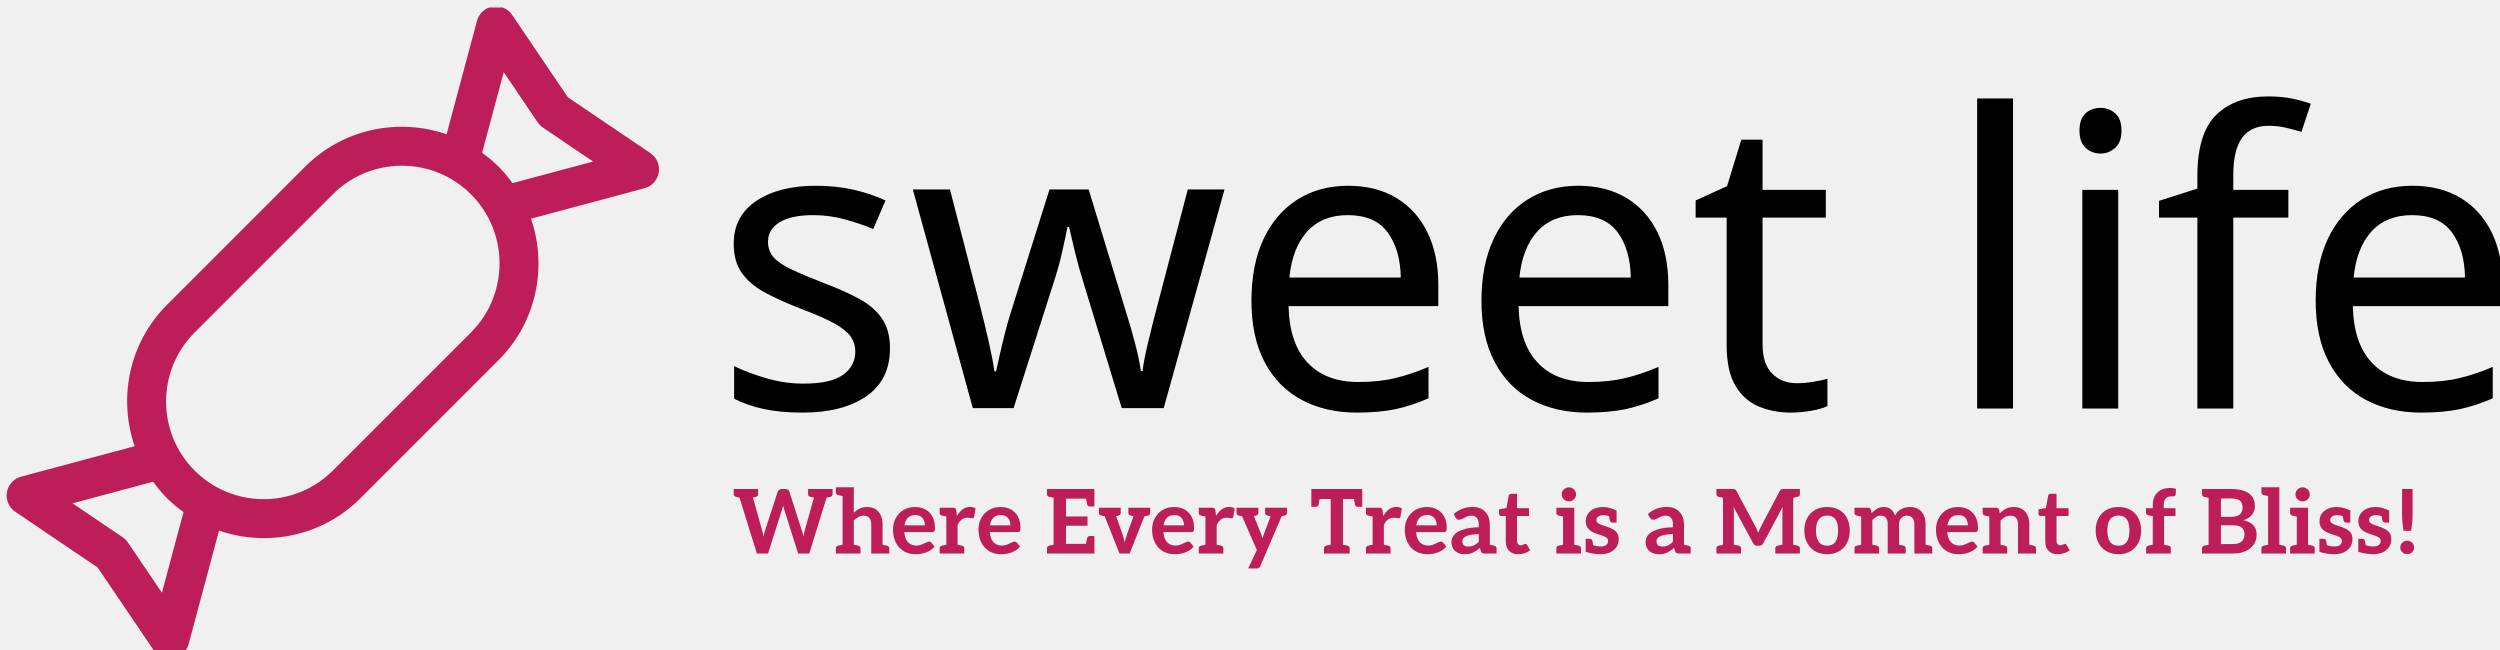
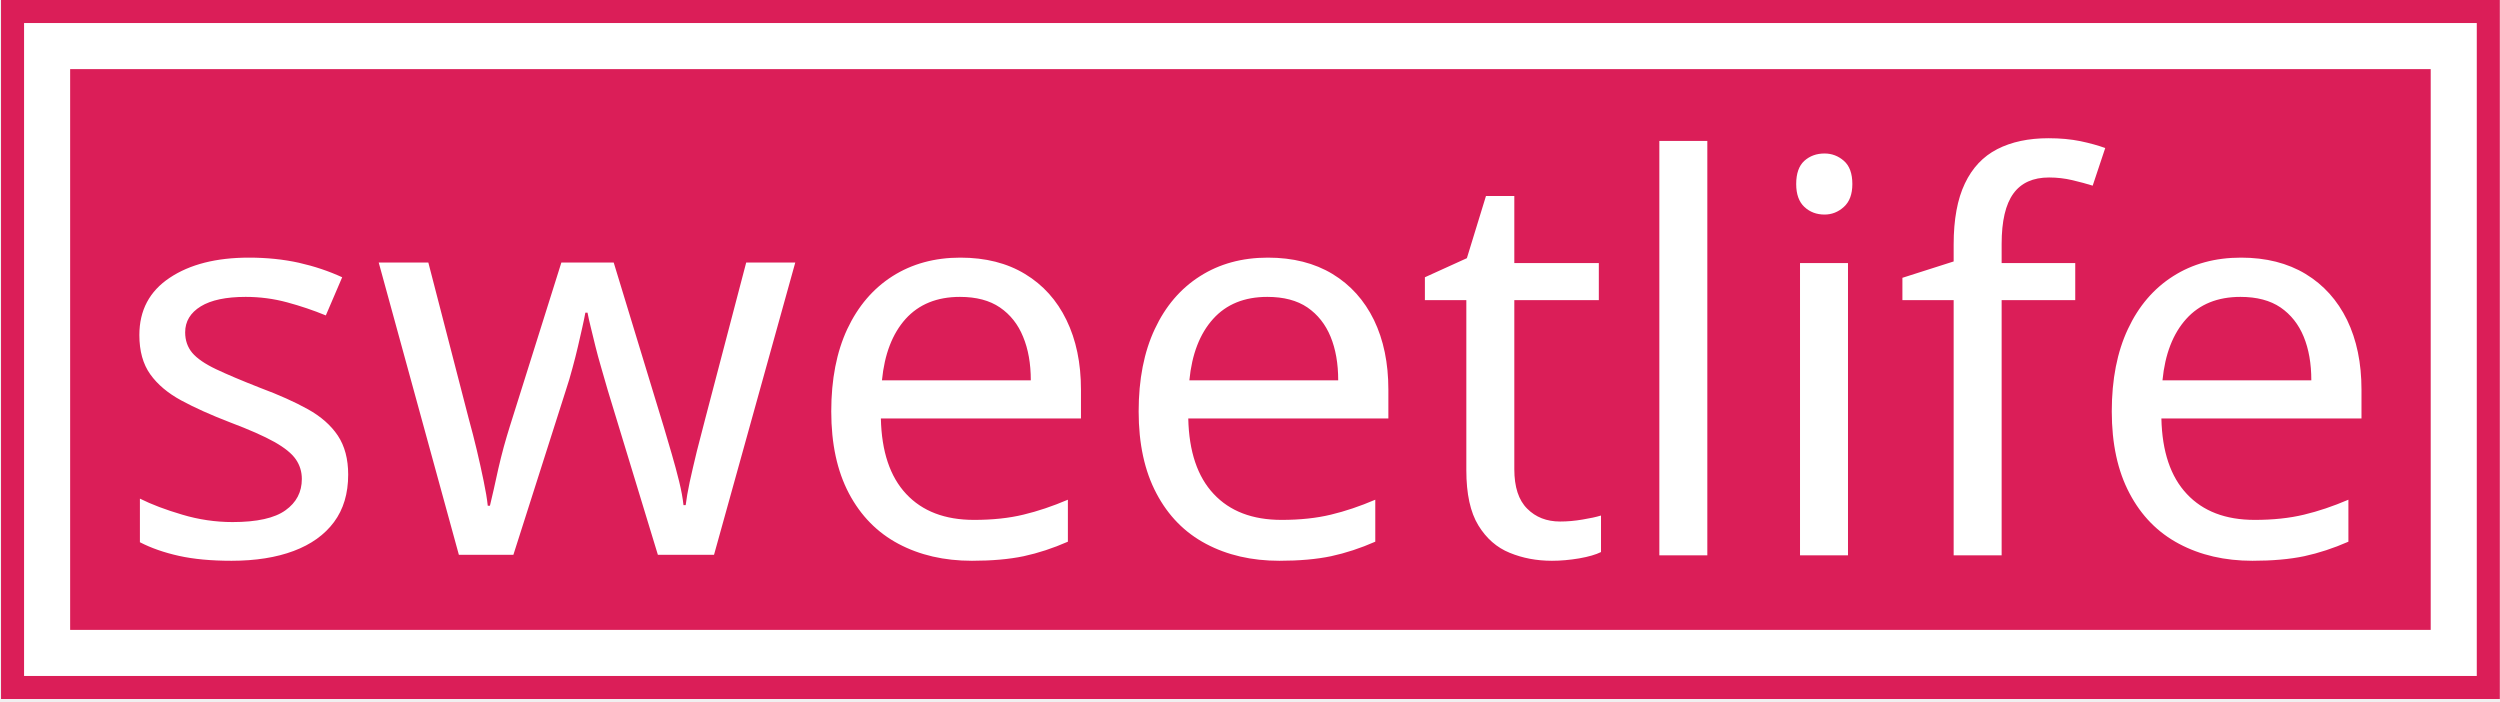
- <svg xmlns="http://www.w3.org/2000/svg" version="1.1" width="1500" height="390" viewBox="0 0 1500 390">
-   <g transform="matrix(1,0,0,1,2.599021,4.466044)">
-     <svg viewBox="0 0 396 103" data-background-color="#ffffff" preserveAspectRatio="xMidYMid meet" height="390" width="1500">
-       <g id="tight-bounds" transform="matrix(1,0,0,1,0.2855852,-0.1891022)">
-         <svg viewBox="0 0 395.52 103.378" height="103.378" width="395.52">
+ <svg xmlns="http://www.w3.org/2000/svg" version="1.1" width="1500" height="421" viewBox="0 0 1500 421">
+   <g transform="matrix(1,0,0,1,0.2549157,-0.7999)">
+     <svg viewBox="0 0 356 100" data-background-color="#ffffff" preserveAspectRatio="xMidYMid meet" height="421" width="1500">
+       <g id="tight-bounds" transform="matrix(1,0,0,1,-0.0605,0.19)">
+         <svg viewBox="0 0 356.121 99.62" height="99.62" width="356.121">
          <g>
-             <svg viewBox="0 0 558.074 145.865" height="103.378" width="395.52">
-               <g transform="matrix(1,0,0,1,162.5541,20.15941)">
-                 <svg viewBox="0 0 395.52 105.547" height="105.547" width="395.52">
-                   <g id="textblocktransform">
-                     <svg viewBox="0 0 395.52 105.547" height="105.547" width="395.52" id="textblock">
+             <svg viewBox="0 0 356.121 99.62" height="99.62" width="356.121">
+               <g>
+                 <svg viewBox="0 0 356.121 99.62" height="99.62" width="356.121">
+                   <g>
+                     <path d="M0 99.62v-99.62h356.121v99.62z" fill="#db1e58" stroke="transparent" stroke-width="0" rx="0%" data-fill-palette-color="tertiary" />
+                     <path d="M3.283 96.337v-93.054h349.554v93.054z" fill="#ffffff" stroke="transparent" stroke-width="0" rx="0%" data-fill-palette-color="quaternary" />
+                     <path d="M9.85 89.77v-79.92h336.421v79.92z" fill="#db1e58" stroke="transparent" stroke-width="0" data-fill-palette-color="tertiary" />
+                   </g>
+                   <g transform="matrix(1,0,0,1,19.69974,19.69974)" id="textblocktransform">
+                     <svg viewBox="0 0 316.721 60.221" height="60.221" width="316.721" id="textblock">
                      <g>
-                         <svg viewBox="0 0 395.52 70.694" height="70.694" width="395.52">
+                         <svg viewBox="0 0 316.721 60.221" height="60.221" width="316.721">
                          <g transform="matrix(1,0,0,1,0,0)">
-                             <svg width="395.52" viewBox="2.55 -38.25 216.78 38.75" height="70.694" data-palette-color="#000000">
-                               <path d="M21.7-7.4L21.7-7.4Q21.7-3.5 18.8-1.5 15.9 0.5 11 0.5L11 0.5Q8.2 0.5 6.18 0.05 4.15-0.4 2.6-1.2L2.6-1.2 2.6-5.2Q4.2-4.4 6.48-3.73 8.75-3.05 11.1-3.05L11.1-3.05Q14.45-3.05 15.95-4.13 17.45-5.2 17.45-7L17.45-7Q17.45-8 16.9-8.8 16.35-9.6 14.93-10.4 13.5-11.2 10.85-12.2L10.85-12.2Q8.25-13.2 6.4-14.2 4.55-15.2 3.55-16.6 2.55-18 2.55-20.2L2.55-20.2Q2.55-23.6 5.33-25.45 8.1-27.3 12.6-27.3L12.6-27.3Q15.05-27.3 17.18-26.83 19.3-26.35 21.15-25.5L21.15-25.5 19.65-22Q17.95-22.7 16.1-23.2 14.25-23.7 12.3-23.7L12.3-23.7Q9.6-23.7 8.18-22.83 6.75-21.95 6.75-20.45L6.75-20.45Q6.75-19.35 7.4-18.57 8.05-17.8 9.58-17.07 11.1-16.35 13.65-15.35L13.65-15.35Q16.2-14.4 18-13.4 19.8-12.4 20.75-10.98 21.7-9.55 21.7-7.4ZM50.1-0.05L45.5-15.15Q44.85-17.2 44.37-19.18 43.9-21.15 43.65-22.25L43.65-22.25 43.45-22.25Q43.25-21.15 42.8-19.18 42.35-17.2 41.65-15.1L41.65-15.1 36.85-0.05 31.85-0.05 24.5-26.85 29.05-26.85 32.75-12.55Q33.3-10.4 33.8-8.2 34.3-6 34.5-4.55L34.5-4.55 34.7-4.55Q34.9-5.4 35.17-6.65 35.45-7.9 35.8-9.28 36.15-10.65 36.5-11.75L36.5-11.75 41.25-26.85 46.05-26.85 50.65-11.75Q51.2-10.05 51.72-8.05 52.25-6.05 52.45-4.6L52.45-4.6 52.65-4.6Q52.8-5.85 53.32-8.05 53.85-10.25 54.45-12.55L54.45-12.55 58.2-26.85 62.7-26.85 55.25-0.05 50.1-0.05ZM77.84-27.3L77.84-27.3Q81.3-27.3 83.77-25.8 86.25-24.3 87.57-21.58 88.9-18.85 88.9-15.2L88.9-15.2 88.9-12.55 70.55-12.55Q70.65-8 72.87-5.63 75.09-3.25 79.09-3.25L79.09-3.25Q81.65-3.25 83.62-3.73 85.59-4.2 87.7-5.1L87.7-5.1 87.7-1.25Q85.65-0.35 83.65 0.08 81.65 0.5 78.9 0.5L78.9 0.5Q75.09 0.5 72.17-1.05 69.25-2.6 67.62-5.68 66-8.75 66-13.2L66-13.2Q66-17.6 67.47-20.75 68.95-23.9 71.62-25.6 74.3-27.3 77.84-27.3ZM77.8-23.7L77.8-23.7Q74.65-23.7 72.82-21.68 71-19.65 70.65-16.05L70.65-16.05 84.3-16.05Q84.25-19.45 82.7-21.58 81.15-23.7 77.8-23.7ZM106.04-27.3L106.04-27.3Q109.49-27.3 111.97-25.8 114.44-24.3 115.77-21.58 117.09-18.85 117.09-15.2L117.09-15.2 117.09-12.55 98.74-12.55Q98.84-8 101.07-5.63 103.29-3.25 107.29-3.25L107.29-3.25Q109.84-3.25 111.82-3.73 113.79-4.2 115.89-5.1L115.89-5.1 115.89-1.25Q113.84-0.35 111.84 0.08 109.84 0.5 107.09 0.5L107.09 0.5Q103.29 0.5 100.37-1.05 97.44-2.6 95.82-5.68 94.19-8.75 94.19-13.2L94.19-13.2Q94.19-17.6 95.67-20.75 97.14-23.9 99.82-25.6 102.49-27.3 106.04-27.3ZM105.99-23.7L105.99-23.7Q102.84-23.7 101.02-21.68 99.19-19.65 98.84-16.05L98.84-16.05 112.49-16.05Q112.44-19.45 110.89-21.58 109.34-23.7 105.99-23.7ZM132.84-3.1L132.84-3.1Q133.84-3.1 134.89-3.28 135.94-3.45 136.59-3.65L136.59-3.65 136.59-0.3Q135.89 0.05 134.59 0.28 133.29 0.5 132.09 0.5L132.09 0.5Q129.99 0.5 128.22-0.23 126.44-0.95 125.34-2.75 124.24-4.55 124.24-7.8L124.24-7.8 124.24-23.4 120.44-23.4 120.44-25.5 124.29-27.25 126.04-32.95 128.64-32.95 128.64-26.8 136.39-26.8 136.39-23.4 128.64-23.4 128.64-7.9Q128.64-5.45 129.82-4.28 130.99-3.1 132.84-3.1ZM159.34-38L159.34 0 154.94 0 154.94-38 159.34-38ZM170.08-36.85L170.08-36.85Q171.08-36.85 171.86-36.18 172.63-35.5 172.63-34.05L172.63-34.05Q172.63-32.65 171.86-31.95 171.08-31.25 170.08-31.25L170.08-31.25Q168.98-31.25 168.23-31.95 167.48-32.65 167.48-34.05L167.48-34.05Q167.48-35.5 168.23-36.18 168.98-36.85 170.08-36.85ZM167.83-26.8L172.23-26.8 172.23 0 167.83 0 167.83-26.8ZM193.08-26.8L193.08-23.4 186.33-23.4 186.33 0 181.93 0 181.93-23.4 177.23-23.4 177.23-25.45 181.93-26.95 181.93-28.5Q181.93-33.7 184.23-35.98 186.53-38.25 190.63-38.25L190.63-38.25Q192.23-38.25 193.56-37.98 194.88-37.7 195.83-37.35L195.83-37.35 194.68-33.9Q193.88-34.15 192.83-34.4 191.78-34.65 190.68-34.65L190.68-34.65Q188.48-34.65 187.41-33.18 186.33-31.7 186.33-28.55L186.33-28.55 186.33-26.8 193.08-26.8ZM208.28-27.3L208.28-27.3Q211.73-27.3 214.2-25.8 216.68-24.3 218-21.58 219.33-18.85 219.33-15.2L219.33-15.2 219.33-12.55 200.98-12.55Q201.08-8 203.3-5.63 205.53-3.25 209.53-3.25L209.53-3.25Q212.08-3.25 214.05-3.73 216.03-4.2 218.13-5.1L218.13-5.1 218.13-1.25Q216.08-0.35 214.08 0.08 212.08 0.5 209.33 0.5L209.33 0.5Q205.53 0.5 202.6-1.05 199.68-2.6 198.05-5.68 196.43-8.75 196.43-13.2L196.43-13.2Q196.43-17.6 197.9-20.75 199.38-23.9 202.05-25.6 204.73-27.3 208.28-27.3ZM208.23-23.7L208.23-23.7Q205.08-23.7 203.25-21.68 201.43-19.65 201.08-16.05L201.08-16.05 214.73-16.05Q214.68-19.45 213.13-21.58 211.58-23.7 208.23-23.7Z" opacity="1" transform="matrix(1,0,0,1,0,0)" fill="#000000" class="wordmark-text-0" data-fill-palette-color="primary" id="text-0" />
-                             </svg>
-                           </g>
-                         </svg>
-                       </g>
-                       <g transform="matrix(1,0,0,1,0,87.38282)">
-                         <svg viewBox="0 0 375.744 18.164" height="18.164" width="375.744">
-                           <g transform="matrix(1,0,0,1,0,0)">
-                             <svg width="375.744" viewBox="0.5 -37.2 943.2 45.6" height="18.164" data-palette-color="#bd1e58">
-                               <path d="M19.75 0L13.5 0 2.25-36.2 8.05-36.2Q8.95-36.2 9.58-35.77 10.2-35.35 10.35-34.65L10.35-34.65 16.4-13.1Q16.65-12.3 16.85-11.38 17.05-10.45 17.2-9.4L17.2-9.4Q17.4-10.5 17.65-11.43 17.9-12.35 18.15-13.1L18.15-13.1 25.15-34.65Q25.35-35.2 25.95-35.7 26.55-36.2 27.4-36.2L27.4-36.2 29.45-36.2Q31.25-36.2 31.75-34.65L31.75-34.65 38.65-13.1Q38.9-12.35 39.18-11.45 39.45-10.55 39.65-9.55L39.65-9.55Q39.85-10.65 40.05-11.55 40.25-12.45 40.4-13.1L40.4-13.1 46.45-34.65Q46.6-35.25 47.23-35.73 47.85-36.2 48.7-36.2L48.7-36.2 54.1-36.2 42.9 0 36.65 0 28.85-24.65Q28.65-25.4 28.48-25.95 28.3-26.5 28.25-26.8L28.25-26.8Q28.1-26.4 27.93-25.75 27.75-25.1 27.6-24.65L27.6-24.65 19.75 0ZM10.85-34.55L7.15-34.55 7.15-36.2 10.85-36.2 10.85-34.55ZM49.8-34.55L46.05-34.55 46.05-36.2 49.8-36.2 49.8-34.55ZM0.5-36.2L5.45-36.2 4.85-31.15 1.95-31.75Q1.3-31.9 0.9-32.25 0.5-32.6 0.5-33.3L0.5-33.3 0.5-36.2ZM9.25-36.2L14.2-36.2 14.2-33.3Q14.2-32.6 13.83-32.25 13.45-31.9 12.75-31.75L12.75-31.75 9.9-31.15 9.25-36.2ZM42.25-36.2L47.25-36.2 46.6-31.15 43.75-31.75Q43.05-31.9 42.65-32.25 42.25-32.6 42.25-33.3L42.25-33.3 42.25-36.2ZM51.05-36.2L56-36.2 56-33.3Q56-32.6 55.6-32.25 55.2-31.9 54.55-31.75L54.55-31.75 51.65-31.15 51.05-36.2ZM67.9 0L61.6 0 61.6-37.2 67.9-37.2 67.9-22.9Q69.4-24.35 71.2-25.23 73-26.1 75.4-26.1L75.4-26.1Q78.2-26.1 80.12-24.85 82.05-23.6 83.05-21.4 84.05-19.2 84.05-16.35L84.05-16.35 84.05 0 77.7 0 77.7-16.35Q77.7-18.65 76.65-19.95 75.6-21.25 73.45-21.25L73.45-21.25Q71.9-21.25 70.52-20.53 69.15-19.8 67.9-18.55L67.9-18.55 67.9 0ZM87.8 0L82.85 0 83.45-5.05 86.35-4.45Q87-4.3 87.4-3.95 87.8-3.6 87.8-2.9L87.8-2.9 87.8 0ZM62.8 0L57.85 0 57.85-2.9Q57.85-3.6 58.22-3.95 58.6-4.3 59.3-4.45L59.3-4.45 62.15-5.05 62.8 0ZM57.85-37.2L62.8-37.2 62.15-32.15 59.3-32.75Q58.6-32.9 58.22-33.25 57.85-33.6 57.85-34.3L57.85-34.3 57.85-37.2ZM71.65 0L66.7 0 67.35-5.05 70.2-4.45Q70.9-4.3 71.27-3.95 71.65-3.6 71.65-2.9L71.65-2.9 71.65 0ZM102.6 0.4L102.6 0.4Q98.75 0.4 95.9-1.33 93.05-3.05 91.47-6.18 89.9-9.3 89.9-13.4L89.9-13.4Q89.9-17 91.45-19.88 93-22.75 95.8-24.43 98.6-26.1 102.3-26.1L102.3-26.1Q105.65-26.1 108.17-24.68 110.7-23.25 112.07-20.65 113.45-18.05 113.45-14.45L113.45-14.45Q113.45-13.1 113.2-12.58 112.95-12.05 112-12.05L112-12.05 96.25-12.05Q96.25-11.9 96.25-11.75 96.25-11.6 96.3-11.45L96.3-11.45Q96.7-7.95 98.47-6.2 100.25-4.45 103.15-4.45L103.15-4.45Q104.5-4.45 105.87-5 107.25-5.55 108.4-6.13 109.55-6.7 110.25-6.7L110.25-6.7Q110.95-6.7 111.4-6.15L111.4-6.15 113.25-3.85Q111.9-2.3 110.12-1.35 108.35-0.4 106.42 0 104.5 0.4 102.6 0.4ZM96.35-15.8L96.35-15.8 107.8-15.8Q107.8-18.3 106.45-19.95 105.1-21.6 102.45-21.6L102.45-21.6Q99.8-21.6 98.27-20.1 96.75-18.6 96.35-15.8ZM126.14 0L119.84 0 119.84-25.7 123.54-25.7Q124.54-25.7 124.92-25.33 125.29-24.95 125.44-24.1L125.44-24.1 125.79-21.05Q127.19-23.45 129.02-24.8 130.84-26.15 133.14-26.15L133.14-26.15Q134.09-26.15 134.87-25.93 135.64-25.7 136.24-25.3L136.24-25.3 135.44-20.6Q135.39-20.15 135.12-19.98 134.84-19.8 134.44-19.8L134.44-19.8Q134.19-19.8 133.29-19.95 132.39-20.1 131.69-20.1L131.69-20.1Q129.79-20.1 128.44-19.05 127.09-18 126.14-16L126.14-16 126.14 0ZM129.89 0L124.94 0 125.59-5.05 128.44-4.45Q129.14-4.3 129.52-3.95 129.89-3.6 129.89-2.9L129.89-2.9 129.89 0ZM121.04 0L116.09 0 116.09-2.9Q116.09-3.6 116.47-3.95 116.84-4.3 117.54-4.45L117.54-4.45 120.39-5.05 121.04 0ZM116.09-25.7L121.04-25.7 120.39-20.65 117.54-21.25Q116.84-21.4 116.47-21.75 116.09-22.1 116.09-22.8L116.09-22.8 116.09-25.7ZM150.59 0.4L150.59 0.4Q146.74 0.4 143.89-1.33 141.04-3.05 139.47-6.18 137.89-9.3 137.89-13.4L137.89-13.4Q137.89-17 139.44-19.88 140.99-22.75 143.79-24.43 146.59-26.1 150.29-26.1L150.29-26.1Q153.64-26.1 156.17-24.68 158.69-23.25 160.07-20.65 161.44-18.05 161.44-14.45L161.44-14.45Q161.44-13.1 161.19-12.58 160.94-12.05 159.99-12.05L159.99-12.05 144.24-12.05Q144.24-11.9 144.24-11.75 144.24-11.6 144.29-11.45L144.29-11.45Q144.69-7.95 146.47-6.2 148.24-4.45 151.14-4.45L151.14-4.45Q152.49-4.45 153.87-5 155.24-5.55 156.39-6.13 157.54-6.7 158.24-6.7L158.24-6.7Q158.94-6.7 159.39-6.15L159.39-6.15 161.24-3.85Q159.89-2.3 158.12-1.35 156.34-0.4 154.42 0 152.49 0.4 150.59 0.4ZM144.34-15.8L144.34-15.8 155.79-15.8Q155.79-18.3 154.44-19.95 153.09-21.6 150.44-21.6L150.44-21.6Q147.79-21.6 146.27-20.1 144.74-18.6 144.34-15.8ZM202.94 0L180.04 0 180.04-36.2 202.94-36.2 202.94-30.8 186.99-30.8 186.99-20.8 199.09-20.8 199.09-15.6 186.99-15.6 186.99-5.4 202.94-5.4 202.94 0ZM202.94-5.4L198.04-4.25 198.79-8.35Q198.99-9.05 199.34-9.43 199.69-9.8 200.34-9.8L200.34-9.8 202.94-9.8 202.94-5.4ZM198.79-27.85L198.04-31.95 202.94-30.8 202.94-26.4 200.34-26.4Q199.69-26.4 199.34-26.78 198.99-27.15 198.79-27.85L198.79-27.85ZM176.34-36.2L181.29-36.2 180.69-31.15 177.79-31.75Q177.14-31.9 176.74-32.25 176.34-32.6 176.34-33.3L176.34-33.3 176.34-36.2ZM181.29 0L176.34 0 176.34-2.9Q176.34-3.6 176.71-3.95 177.09-4.3 177.79-4.45L177.79-4.45 180.64-5.05 181.29 0ZM222.73 0L217.03 0 206.83-25.7 212.08-25.7Q212.78-25.7 213.26-25.35 213.73-25 213.88-24.5L213.88-24.5 218.73-10.85Q219.03-9.8 219.36-8.65 219.68-7.5 219.98-6.25L219.98-6.25Q220.18-7.35 220.51-8.53 220.83-9.7 221.28-10.85L221.28-10.85 226.18-24.5Q226.38-25 226.83-25.35 227.28-25.7 227.93-25.7L227.93-25.7 232.93-25.7 222.73 0ZM215.03-24.05L211.28-24.05 211.28-25.7 215.03-25.7 215.03-24.05ZM229.03-24.05L225.33-24.05 225.33-25.7 229.03-25.7 229.03-24.05ZM205.48-25.7L210.48-25.7 209.83-20.65 206.98-21.25Q206.28-21.4 205.88-21.75 205.48-22.1 205.48-22.8L205.48-22.8 205.48-25.7ZM212.78-25.7L217.73-25.7 217.73-22.8Q217.73-22.1 217.36-21.75 216.98-21.4 216.28-21.25L216.28-21.25 213.43-20.65 212.78-25.7ZM222.03-25.7L226.98-25.7 226.33-20.65 223.48-21.25Q222.78-21.4 222.41-21.75 222.03-22.1 222.03-22.8L222.03-22.8 222.03-25.7ZM229.28-25.7L234.28-25.7 234.28-22.8Q234.28-22.1 233.88-21.75 233.48-21.4 232.78-21.25L232.78-21.25 229.93-20.65 229.28-25.7ZM248.03 0.4L248.03 0.4Q244.18 0.4 241.33-1.33 238.48-3.05 236.91-6.18 235.33-9.3 235.33-13.4L235.33-13.4Q235.33-17 236.88-19.88 238.43-22.75 241.23-24.43 244.03-26.1 247.73-26.1L247.73-26.1Q251.08-26.1 253.61-24.68 256.13-23.25 257.51-20.65 258.88-18.05 258.88-14.45L258.88-14.45Q258.88-13.1 258.63-12.58 258.38-12.05 257.43-12.05L257.43-12.05 241.68-12.05Q241.68-11.9 241.68-11.75 241.68-11.6 241.73-11.45L241.73-11.45Q242.13-7.95 243.91-6.2 245.68-4.45 248.58-4.45L248.58-4.45Q249.93-4.45 251.31-5 252.68-5.55 253.83-6.13 254.98-6.7 255.68-6.7L255.68-6.7Q256.38-6.7 256.83-6.15L256.83-6.15 258.68-3.85Q257.33-2.3 255.56-1.35 253.78-0.4 251.86 0 249.93 0.4 248.03 0.4ZM241.78-15.8L241.78-15.8 253.23-15.8Q253.23-18.3 251.88-19.95 250.53-21.6 247.88-21.6L247.88-21.6Q245.23-21.6 243.71-20.1 242.18-18.6 241.78-15.8ZM271.58 0L265.28 0 265.28-25.7 268.98-25.7Q269.98-25.7 270.35-25.33 270.73-24.95 270.88-24.1L270.88-24.1 271.23-21.05Q272.63-23.45 274.45-24.8 276.28-26.15 278.58-26.15L278.58-26.15Q279.53-26.15 280.3-25.93 281.08-25.7 281.68-25.3L281.68-25.3 280.88-20.6Q280.83-20.15 280.55-19.98 280.28-19.8 279.88-19.8L279.88-19.8Q279.63-19.8 278.73-19.95 277.83-20.1 277.13-20.1L277.13-20.1Q275.23-20.1 273.88-19.05 272.53-18 271.58-16L271.58-16 271.58 0ZM275.33 0L270.38 0 271.03-5.05 273.88-4.45Q274.58-4.3 274.95-3.95 275.33-3.6 275.33-2.9L275.33-2.9 275.33 0ZM266.48 0L261.53 0 261.53-2.9Q261.53-3.6 261.9-3.95 262.28-4.3 262.98-4.45L262.98-4.45 265.83-5.05 266.48 0ZM261.53-25.7L266.48-25.7 265.83-20.65 262.98-21.25Q262.28-21.4 261.9-21.75 261.53-22.1 261.53-22.8L261.53-22.8 261.53-25.7ZM294.03 8.4L289.28 8.4 294.13-1.95 283.73-25.7 289.28-25.7Q290.08-25.7 290.48-25.35 290.88-25 291.08-24.5L291.08-24.5 296.43-11.25Q296.63-10.65 296.85-9.95 297.08-9.25 297.28-8.55L297.28-8.55Q297.38-8.85 297.55-9.38 297.73-9.9 297.93-10.45 298.13-11 298.23-11.3L298.23-11.3 303.23-24.5Q303.43-25 303.93-25.35 304.43-25.7 304.98-25.7L304.98-25.7 310.08-25.7 296.08 7.05Q295.83 7.7 295.38 8.05 294.93 8.4 294.03 8.4L294.03 8.4ZM292.28-24.05L288.53-24.05 288.53-25.7 292.28-25.7 292.28-24.05ZM306.08-24.05L302.38-24.05 302.38-25.7 306.08-25.7 306.08-24.05ZM282.73-25.7L287.73-25.7 287.08-20.65 284.23-21.25Q283.53-21.4 283.13-21.75 282.73-22.1 282.73-22.8L282.73-22.8 282.73-25.7ZM290.03-25.7L294.98-25.7 294.98-22.8Q294.98-22.1 294.6-21.75 294.23-21.4 293.53-21.25L293.53-21.25 290.68-20.65 290.03-25.7ZM298.78-25.7L303.73-25.7 303.13-20.65 300.23-21.25Q299.58-21.4 299.18-21.75 298.78-22.1 298.78-22.8L298.78-22.8 298.78-25.7ZM306.08-25.7L311.03-25.7 311.03-22.8Q311.03-22.1 310.65-21.75 310.28-21.4 309.58-21.25L309.58-21.25 306.73-20.65 306.08-25.7ZM342.47 0L335.57 0 335.57-30.6 324.72-30.6 324.72-36.2 353.27-36.2 353.27-30.6 342.47-30.6 342.47 0ZM336.77 0L331.82 0 331.82-2.9Q331.82-3.6 332.22-3.95 332.62-4.3 333.27-4.45L333.27-4.45 336.17-5.05 336.77 0ZM346.22 0L341.27 0 341.87-5.05 344.77-4.45Q345.47-4.3 345.85-3.95 346.22-3.6 346.22-2.9L346.22-2.9 346.22 0ZM349.17-27.65L348.42-31.8 353.27-30.6 353.27-26.2 350.72-26.2Q350.02-26.2 349.67-26.58 349.32-26.95 349.17-27.65L349.17-27.65ZM324.72-30.6L329.57-31.8 328.82-27.65Q328.72-26.95 328.35-26.58 327.97-26.2 327.32-26.2L327.32-26.2 324.72-26.2 324.72-30.6ZM365.42 0L359.12 0 359.12-25.7 362.82-25.7Q363.82-25.7 364.19-25.33 364.57-24.95 364.72-24.1L364.72-24.1 365.07-21.05Q366.47-23.45 368.29-24.8 370.12-26.15 372.42-26.15L372.42-26.15Q373.37-26.15 374.14-25.93 374.92-25.7 375.52-25.3L375.52-25.3 374.72-20.6Q374.67-20.15 374.39-19.98 374.12-19.8 373.72-19.8L373.72-19.8Q373.47-19.8 372.57-19.95 371.67-20.1 370.97-20.1L370.97-20.1Q369.07-20.1 367.72-19.05 366.37-18 365.42-16L365.42-16 365.42 0ZM369.17 0L364.22 0 364.87-5.05 367.72-4.45Q368.42-4.3 368.79-3.95 369.17-3.6 369.17-2.9L369.17-2.9 369.17 0ZM360.32 0L355.37 0 355.37-2.9Q355.37-3.6 355.74-3.95 356.12-4.3 356.82-4.45L356.82-4.45 359.67-5.05 360.32 0ZM355.37-25.7L360.32-25.7 359.67-20.65 356.82-21.25Q356.12-21.4 355.74-21.75 355.37-22.1 355.37-22.8L355.37-22.8 355.37-25.7ZM389.87 0.4L389.87 0.4Q386.02 0.4 383.17-1.33 380.32-3.05 378.74-6.18 377.17-9.3 377.17-13.4L377.17-13.4Q377.17-17 378.72-19.88 380.27-22.75 383.07-24.43 385.87-26.1 389.57-26.1L389.57-26.1Q392.92-26.1 395.44-24.68 397.97-23.25 399.34-20.65 400.72-18.05 400.72-14.45L400.72-14.45Q400.72-13.1 400.47-12.58 400.22-12.05 399.27-12.05L399.27-12.05 383.52-12.05Q383.52-11.9 383.52-11.75 383.52-11.6 383.57-11.45L383.57-11.45Q383.97-7.95 385.74-6.2 387.52-4.45 390.42-4.45L390.42-4.45Q391.77-4.45 393.14-5 394.52-5.55 395.67-6.13 396.82-6.7 397.52-6.7L397.52-6.7Q398.22-6.7 398.67-6.15L398.67-6.15 400.52-3.85Q399.17-2.3 397.39-1.35 395.62-0.4 393.69 0 391.77 0.4 389.87 0.4ZM383.62-15.8L383.62-15.8 395.07-15.8Q395.07-18.3 393.72-19.95 392.37-21.6 389.72-21.6L389.72-21.6Q387.07-21.6 385.54-20.1 384.02-18.6 383.62-15.8ZM410.86 0.4L410.86 0.4Q408.66 0.4 406.96-0.4 405.26-1.2 404.31-2.75 403.36-4.3 403.36-6.6L403.36-6.6Q403.36-8 404.14-9.43 404.91-10.85 406.66-12L406.66-12Q408.46-13.1 411.41-13.88 414.36-14.65 418.71-14.75L418.71-14.75 418.71-16.2Q418.71-18.8 417.64-20.03 416.56-21.25 414.51-21.25L414.51-21.25Q413.06-21.25 411.84-20.68 410.61-20.1 409.59-19.53 408.56-18.95 407.61-18.95L407.61-18.95Q406.96-18.95 406.49-19.3 406.01-19.65 405.76-20.1L405.76-20.1 404.61-22.1Q406.86-24.15 409.54-25.15 412.21-26.15 415.31-26.15L415.31-26.15Q418.31-26.15 420.46-24.9 422.61-23.65 423.76-21.4 424.91-19.15 424.91-16.2L424.91-16.2 424.91 0 422.06 0Q421.11 0 420.64-0.25 420.16-0.5 419.86-1.35L419.86-1.35 419.36-3.15Q417.41-1.45 415.49-0.53 413.56 0.4 410.86 0.4ZM412.86-3.9L412.86-3.9Q414.66-3.9 416.04-4.58 417.41-5.25 418.71-6.6L418.71-6.6 418.71-10.9Q416.51-10.85 414.79-10.58 413.06-10.3 411.89-9.83 410.71-9.35 410.09-8.63 409.46-7.9 409.46-6.9L409.46-6.9Q409.46-5.25 410.39-4.58 411.31-3.9 412.86-3.9ZM428.66 0L423.66 0 424.31-5.05 427.21-4.45Q427.86-4.3 428.26-3.95 428.66-3.6 428.66-2.9L428.66-2.9 428.66 0ZM440.86 0.4L440.86 0.4Q437.51 0.4 435.69-1.5 433.86-3.4 433.86-6.75L433.86-6.75 433.86-21.05 431.26-21.05Q430.76-21.05 430.41-21.35 430.06-21.65 430.06-22.3L430.06-22.3 430.06-24.8 434.21-25.5 435.51-32.45Q435.71-33.5 436.91-33.5L436.91-33.5 440.16-33.5 440.16-25.45 446.91-25.45 446.91-21.05 440.16-21.05 440.16-7.15Q440.16-5.95 440.76-5.28 441.36-4.6 442.36-4.6L442.36-4.6Q442.91-4.6 443.36-4.83 443.81-5.05 444.21-5.25 444.61-5.45 444.91-5.45L444.91-5.45Q445.36-5.45 445.71-4.9L445.71-4.9 447.61-1.85Q446.26-0.8 444.51-0.2 442.76 0.4 440.86 0.4ZM472.31 0L466.01 0 466.01-25.7 472.31-25.7 472.31 0ZM467.21 0L462.26 0 462.26-2.9Q462.26-3.6 462.63-3.95 463.01-4.3 463.71-4.45L463.71-4.45 466.56-5.05 467.21 0ZM476.06 0L471.11 0 471.76-5.05 474.61-4.45Q475.31-4.3 475.68-3.95 476.06-3.6 476.06-2.9L476.06-2.9 476.06 0ZM462.26-25.7L467.21-25.7 466.56-20.65 463.71-21.25Q463.01-21.4 462.63-21.75 462.26-22.1 462.26-22.8L462.26-22.8 462.26-25.7ZM469.26-29.25L469.26-29.25Q467.66-29.25 466.46-30.4 465.26-31.55 465.26-33.15L465.26-33.15Q465.26-34.8 466.46-35.98 467.66-37.15 469.26-37.15L469.26-37.15Q470.91-37.15 472.11-35.98 473.31-34.8 473.31-33.15L473.31-33.15Q473.31-31.55 472.11-30.4 470.91-29.25 469.26-29.25ZM486.95 0.4L486.95 0.4Q484.75 0.4 482.55 0 480.35-0.4 478.7-0.95L478.7-0.95 478.7-5.2 481.7-5.3Q482.3-4.8 483.85-4.38 485.4-3.95 487.1-3.95L487.1-3.95Q489.2-3.95 490.25-4.8 491.3-5.65 491.3-7L491.3-7Q491.3-8.25 490.38-8.93 489.45-9.6 488.03-10.05 486.6-10.5 485.1-11L485.1-11Q483.35-11.6 481.9-12.45 480.45-13.3 479.6-14.7 478.75-16.1 478.75-18.15L478.75-18.15Q478.75-20.5 479.98-22.3 481.2-24.1 483.38-25.1 485.55-26.1 488.45-26.1L488.45-26.1Q490.6-26.1 492.43-25.53 494.25-24.95 496.05-24.15L496.05-24.15 496.05-21 492.9-20.6Q492-20.9 490.95-21.23 489.9-21.55 488.65-21.55L488.65-21.55Q487.5-21.55 486.6-21.2 485.7-20.85 485.23-20.25 484.75-19.65 484.75-18.8L484.75-18.8Q484.75-17.65 485.75-16.98 486.75-16.3 488.25-15.83 489.75-15.35 491.05-14.9L491.05-14.9Q492.7-14.35 494.13-13.53 495.55-12.7 496.4-11.4 497.25-10.1 497.25-8.05L497.25-8.05Q497.25-5.55 496-3.65 494.75-1.75 492.45-0.68 490.15 0.4 486.95 0.4ZM492.2-18.8L491.6-22.35 496.05-21.25 496.05-17.35 493.75-17.35Q493.05-17.35 492.7-17.75 492.35-18.15 492.2-18.8L492.2-18.8ZM482.55-6.8L483.15-3.25 478.7-4.35 478.7-8.25 481-8.25Q481.75-8.25 482.08-7.85 482.4-7.45 482.55-6.8L482.55-6.8ZM519.85 0.4L519.85 0.4Q517.65 0.4 515.95-0.4 514.25-1.2 513.3-2.75 512.35-4.3 512.35-6.6L512.35-6.6Q512.35-8 513.12-9.43 513.9-10.85 515.65-12L515.65-12Q517.45-13.1 520.4-13.88 523.35-14.65 527.7-14.75L527.7-14.75 527.7-16.2Q527.7-18.8 526.62-20.03 525.55-21.25 523.5-21.25L523.5-21.25Q522.05-21.25 520.82-20.68 519.6-20.1 518.57-19.53 517.55-18.95 516.6-18.95L516.6-18.95Q515.95-18.95 515.47-19.3 515-19.65 514.75-20.1L514.75-20.1 513.6-22.1Q515.85-24.15 518.52-25.15 521.2-26.15 524.3-26.15L524.3-26.15Q527.3-26.15 529.45-24.9 531.6-23.65 532.75-21.4 533.9-19.15 533.9-16.2L533.9-16.2 533.9 0 531.05 0Q530.1 0 529.62-0.25 529.15-0.5 528.85-1.35L528.85-1.35 528.35-3.15Q526.4-1.45 524.47-0.53 522.55 0.4 519.85 0.4ZM521.85-3.9L521.85-3.9Q523.65-3.9 525.02-4.58 526.4-5.25 527.7-6.6L527.7-6.6 527.7-10.9Q525.5-10.85 523.77-10.58 522.05-10.3 520.87-9.83 519.7-9.35 519.07-8.63 518.45-7.9 518.45-6.9L518.45-6.9Q518.45-5.25 519.37-4.58 520.3-3.9 521.85-3.9ZM537.65 0L532.65 0 533.3-5.05 536.2-4.45Q536.85-4.3 537.25-3.95 537.65-3.6 537.65-2.9L537.65-2.9 537.65 0ZM561.89 0L555.79 0 555.79-36.2 561.04-36.2Q561.99-36.2 562.44-36.05 562.89-35.9 563.34-35.1L563.34-35.1 574.04-15.05Q574.49-14.25 574.84-13.4 575.19-12.55 575.54-11.65L575.54-11.65Q575.89-12.4 576.29-13.35 576.69-14.3 577.09-15.15L577.09-15.15 587.64-35.1Q588.09-35.9 588.57-36.05 589.04-36.2 589.99-36.2L589.99-36.2 595.19-36.2 595.19 0 589.14 0 589.14-23.25Q589.14-23.95 589.17-24.68 589.19-25.4 589.24-26.15L589.24-26.15 578.44-5.85Q577.69-4.35 576.04-4.35L576.04-4.35 575.09-4.35Q573.44-4.35 572.64-5.85L572.64-5.85 561.69-26.2Q561.79-25.4 561.84-24.65 561.89-23.9 561.89-23.25L561.89-23.25 561.89 0ZM557.04 0L552.09 0 552.09-2.9Q552.09-3.6 552.47-3.95 552.84-4.3 553.54-4.45L553.54-4.45 556.39-5.05 557.04 0ZM565.89 0L560.89 0 561.54-5.05 564.44-4.45Q565.09-4.3 565.49-3.95 565.89-3.6 565.89-2.9L565.89-2.9 565.89 0ZM552.09-36.2L557.04-36.2 556.39-31.15 553.54-31.75Q552.84-31.9 552.47-32.25 552.09-32.6 552.09-33.3L552.09-33.3 552.09-36.2ZM590.09 0L585.14 0 585.14-2.9Q585.14-3.6 585.52-3.95 585.89-4.3 586.59-4.45L586.59-4.45 589.44-5.05 590.09 0ZM598.94 0L593.99 0 594.59-5.05 597.49-4.45Q598.14-4.3 598.54-3.95 598.94-3.6 598.94-2.9L598.94-2.9 598.94 0ZM593.99-36.2L598.94-36.2 598.94-33.3Q598.94-32.6 598.54-32.25 598.14-31.9 597.49-31.75L597.49-31.75 594.59-31.15 593.99-36.2ZM614.24-26.1L614.24-26.1Q618.14-26.1 620.99-24.48 623.84-22.85 625.39-19.88 626.94-16.9 626.94-12.9L626.94-12.9Q626.94-8.9 625.39-5.93 623.84-2.95 620.99-1.28 618.14 0.4 614.24 0.4L614.24 0.4Q610.39 0.4 607.51-1.28 604.64-2.95 603.04-5.93 601.44-8.9 601.44-12.9L601.44-12.9Q601.44-16.9 603.04-19.88 604.64-22.85 607.51-24.48 610.39-26.1 614.24-26.1ZM614.24-4.4L614.24-4.4Q617.39-4.4 618.89-6.55 620.39-8.7 620.39-12.85L620.39-12.85Q620.39-15.65 619.74-17.53 619.09-19.4 617.71-20.35 616.34-21.3 614.24-21.3L614.24-21.3Q612.14-21.3 610.74-20.33 609.34-19.35 608.66-17.48 607.99-15.6 607.99-12.85L607.99-12.85Q607.99-8.8 609.51-6.6 611.04-4.4 614.24-4.4ZM639.64 0L633.34 0 633.34-25.7 637.19-25.7Q638.44-25.7 638.79-24.55L638.79-24.55 639.19-22.65Q640.54-24.1 642.19-25.1 643.84-26.1 646.09-26.1L646.09-26.1Q648.54-26.1 650.09-24.78 651.64-23.45 652.39-21.3L652.39-21.3Q653.59-23.8 655.84-24.95 658.09-26.1 660.64-26.1L660.64-26.1Q664.94-26.1 667.21-23.5 669.49-20.9 669.49-16.35L669.49-16.35 669.49 0 663.19 0 663.19-16.35Q663.19-18.75 662.14-20 661.09-21.25 658.99-21.25L658.99-21.25Q657.14-21.25 655.86-19.95 654.59-18.65 654.59-16.35L654.59-16.35 654.59 0 648.24 0 648.24-16.35Q648.24-18.9 647.21-20.08 646.19-21.25 644.24-21.25L644.24-21.25Q642.89-21.25 641.76-20.58 640.64-19.9 639.64-18.8L639.64-18.8 639.64 0ZM634.54 0L629.59 0 629.59-2.9Q629.59-3.6 629.96-3.95 630.34-4.3 631.04-4.45L631.04-4.45 633.89-5.05 634.54 0ZM643.39 0L638.44 0 639.09-5.05 641.94-4.45Q642.64-4.3 643.01-3.95 643.39-3.6 643.39-2.9L643.39-2.9 643.39 0ZM658.34 0L653.39 0 653.99-5.05 656.89-4.45Q657.54-4.3 657.94-3.95 658.34-3.6 658.34-2.9L658.34-2.9 658.34 0ZM629.59-25.7L634.54-25.7 633.89-20.65 631.04-21.25Q630.34-21.4 629.96-21.75 629.59-22.1 629.59-22.8L629.59-22.8 629.59-25.7ZM673.24 0L668.29 0 668.94-5.05 671.79-4.45Q672.49-4.3 672.86-3.95 673.24-3.6 673.24-2.9L673.24-2.9 673.24 0ZM688.03 0.4L688.03 0.4Q684.18 0.4 681.33-1.33 678.48-3.05 676.91-6.18 675.33-9.3 675.33-13.4L675.33-13.4Q675.33-17 676.88-19.88 678.43-22.75 681.23-24.43 684.03-26.1 687.73-26.1L687.73-26.1Q691.08-26.1 693.61-24.68 696.13-23.25 697.51-20.65 698.88-18.05 698.88-14.45L698.88-14.45Q698.88-13.1 698.63-12.58 698.38-12.05 697.43-12.05L697.43-12.05 681.68-12.05Q681.68-11.9 681.68-11.75 681.68-11.6 681.73-11.45L681.73-11.45Q682.13-7.95 683.91-6.2 685.68-4.45 688.58-4.45L688.58-4.45Q689.93-4.45 691.31-5 692.68-5.55 693.83-6.13 694.98-6.7 695.68-6.7L695.68-6.7Q696.38-6.7 696.83-6.15L696.83-6.15 698.68-3.85Q697.33-2.3 695.56-1.35 693.78-0.4 691.86 0 689.93 0.4 688.03 0.4ZM681.78-15.8L681.78-15.8 693.23-15.8Q693.23-18.3 691.88-19.95 690.53-21.6 687.88-21.6L687.88-21.6Q685.23-21.6 683.71-20.1 682.18-18.6 681.78-15.8ZM711.58 0L705.28 0 705.28-25.7 709.13-25.7Q710.43-25.7 710.73-24.55L710.73-24.55 711.13-22.5Q712.73-24.15 714.63-25.13 716.53-26.1 719.08-26.1L719.08-26.1Q721.88-26.1 723.81-24.85 725.73-23.6 726.73-21.4 727.73-19.2 727.73-16.35L727.73-16.35 727.73 0 721.38 0 721.38-16.35Q721.38-18.65 720.33-19.95 719.28-21.25 717.13-21.25L717.13-21.25Q715.58-21.25 714.21-20.53 712.83-19.8 711.58-18.55L711.58-18.55 711.58 0ZM706.48 0L701.53 0 701.53-2.9Q701.53-3.6 701.91-3.95 702.28-4.3 702.98-4.45L702.98-4.45 705.83-5.05 706.48 0ZM715.33 0L710.38 0 711.03-5.05 713.88-4.45Q714.58-4.3 714.96-3.95 715.33-3.6 715.33-2.9L715.33-2.9 715.33 0ZM731.48 0L726.53 0 727.13-5.05 730.03-4.45Q730.68-4.3 731.08-3.95 731.48-3.6 731.48-2.9L731.48-2.9 731.48 0ZM701.53-25.7L706.48-25.7 705.83-20.65 702.98-21.25Q702.28-21.4 701.91-21.75 701.53-22.1 701.53-22.8L701.53-22.8 701.53-25.7ZM743.68 0.4L743.68 0.4Q740.33 0.4 738.5-1.5 736.68-3.4 736.68-6.75L736.68-6.75 736.68-21.05 734.08-21.05Q733.58-21.05 733.23-21.35 732.88-21.65 732.88-22.3L732.88-22.3 732.88-24.8 737.03-25.5 738.33-32.45Q738.53-33.5 739.73-33.5L739.73-33.5 742.98-33.5 742.98-25.45 749.73-25.45 749.73-21.05 742.98-21.05 742.98-7.15Q742.98-5.95 743.58-5.28 744.18-4.6 745.18-4.6L745.18-4.6Q745.73-4.6 746.18-4.83 746.63-5.05 747.03-5.25 747.43-5.45 747.73-5.45L747.73-5.45Q748.18-5.45 748.53-4.9L748.53-4.9 750.43-1.85Q749.08-0.8 747.33-0.2 745.58 0.4 743.68 0.4ZM777.77-26.1L777.77-26.1Q781.67-26.1 784.52-24.48 787.37-22.85 788.92-19.88 790.47-16.9 790.47-12.9L790.47-12.9Q790.47-8.9 788.92-5.93 787.37-2.95 784.52-1.28 781.67 0.4 777.77 0.4L777.77 0.4Q773.92 0.4 771.05-1.28 768.17-2.95 766.57-5.93 764.97-8.9 764.97-12.9L764.97-12.9Q764.97-16.9 766.57-19.88 768.17-22.85 771.05-24.48 773.92-26.1 777.77-26.1ZM777.77-4.4L777.77-4.4Q780.92-4.4 782.42-6.55 783.92-8.7 783.92-12.85L783.92-12.85Q783.92-15.65 783.27-17.53 782.62-19.4 781.25-20.35 779.87-21.3 777.77-21.3L777.77-21.3Q775.67-21.3 774.27-20.33 772.87-19.35 772.2-17.48 771.52-15.6 771.52-12.85L771.52-12.85Q771.52-8.8 773.05-6.6 774.57-4.4 777.77-4.4ZM803.37 0L797.02 0 797.02-21 794.87-21.35Q794.17-21.5 793.7-21.85 793.22-22.2 793.22-22.9L793.22-22.9 793.22-25.45 797.02-25.45 797.02-27.35Q797.02-31.75 799.65-34.27 802.27-36.8 806.72-36.8L806.72-36.8Q807.62-36.8 808.42-36.68 809.22-36.55 810.02-36.3L810.02-36.3 809.87-33.2Q809.82-32.6 809.42-32.35 809.02-32.1 808.62-32.1L808.62-32.1Q808.42-32.1 808.22-32.1 808.02-32.1 807.77-32.1L807.77-32.1Q805.47-32.1 804.32-30.98 803.17-29.85 803.17-27.1L803.17-27.1 803.17-25.45 809.77-25.45 809.77-21.05 803.37-21.05 803.37 0ZM798.22 0L793.27 0 793.27-2.9Q793.27-3.6 793.67-3.95 794.07-4.3 794.72-4.45L794.72-4.45 797.62-5.05 798.22 0ZM807.12 0L802.17 0 802.82-5.05 805.67-4.45Q806.37-4.3 806.75-3.95 807.12-3.6 807.12-2.9L807.12-2.9 807.12 0ZM842.17 0L828.37 0 828.37-36.2 840.97-36.2Q845.12-36.2 848.12-35.2 851.12-34.2 852.72-32.08 854.32-29.95 854.32-26.55L854.32-26.55Q854.32-24.75 853.59-23.23 852.87-21.7 851.47-20.55 850.07-19.4 847.92-18.7L847.92-18.7Q851.62-17.85 853.47-15.85 855.32-13.85 855.32-10.65L855.32-10.65Q855.32-7.4 853.69-5.03 852.07-2.65 849.12-1.33 846.17 0 842.17 0L842.17 0ZM835.27-15.85L835.27-5.3 842.02-5.3Q845.42-5.3 846.97-6.83 848.52-8.35 848.52-10.8L848.52-10.8Q848.52-13.25 846.94-14.55 845.37-15.85 841.97-15.85L841.97-15.85 835.27-15.85ZM835.27-30.9L835.27-20.55 840.57-20.55Q842.77-20.55 844.29-21.08 845.82-21.6 846.62-22.75 847.42-23.9 847.42-25.75L847.42-25.75Q847.42-28.55 845.84-29.73 844.27-30.9 840.97-30.9L840.97-30.9 835.27-30.9ZM829.62 0L824.67 0 824.67-2.9Q824.67-3.6 825.04-3.95 825.42-4.3 826.12-4.45L826.12-4.45 828.97-5.05 829.62 0ZM824.67-36.2L829.62-36.2 828.97-31.15 826.12-31.75Q825.42-31.9 825.04-32.25 824.67-32.6 824.67-33.3L824.67-33.3 824.67-36.2ZM868.06 0L861.76 0 861.76-37.2 868.06-37.2 868.06 0ZM862.96 0L858.01 0 858.01-2.9Q858.01-3.6 858.39-3.95 858.76-4.3 859.46-4.45L859.46-4.45 862.31-5.05 862.96 0ZM871.81 0L866.86 0 867.51-5.05 870.36-4.45Q871.06-4.3 871.44-3.95 871.81-3.6 871.81-2.9L871.81-2.9 871.81 0ZM858.01-37.2L862.96-37.2 862.31-32.15 859.46-32.75Q858.76-32.9 858.39-33.25 858.01-33.6 858.01-34.3L858.01-34.3 858.01-37.2ZM884.16 0L877.86 0 877.86-25.7 884.16-25.7 884.16 0ZM879.06 0L874.11 0 874.11-2.9Q874.11-3.6 874.49-3.95 874.86-4.3 875.56-4.45L875.56-4.45 878.41-5.05 879.06 0ZM887.91 0L882.96 0 883.61-5.05 886.46-4.45Q887.16-4.3 887.54-3.95 887.91-3.6 887.91-2.9L887.91-2.9 887.91 0ZM874.11-25.7L879.06-25.7 878.41-20.65 875.56-21.25Q874.86-21.4 874.49-21.75 874.11-22.1 874.11-22.8L874.11-22.8 874.11-25.7ZM881.11-29.25L881.11-29.25Q879.51-29.25 878.31-30.4 877.11-31.55 877.11-33.15L877.11-33.15Q877.11-34.8 878.31-35.98 879.51-37.15 881.11-37.15L881.11-37.15Q882.76-37.15 883.96-35.98 885.16-34.8 885.16-33.15L885.16-33.15Q885.16-31.55 883.96-30.4 882.76-29.25 881.11-29.25ZM898.81 0.4L898.81 0.4Q896.61 0.4 894.41 0 892.21-0.4 890.56-0.95L890.56-0.95 890.56-5.2 893.56-5.3Q894.16-4.8 895.71-4.38 897.26-3.95 898.96-3.95L898.96-3.95Q901.06-3.95 902.11-4.8 903.16-5.65 903.16-7L903.16-7Q903.16-8.25 902.23-8.93 901.31-9.6 899.88-10.05 898.46-10.5 896.96-11L896.96-11Q895.21-11.6 893.76-12.45 892.31-13.3 891.46-14.7 890.61-16.1 890.61-18.15L890.61-18.15Q890.61-20.5 891.83-22.3 893.06-24.1 895.23-25.1 897.41-26.1 900.31-26.1L900.31-26.1Q902.46-26.1 904.28-25.53 906.11-24.95 907.91-24.15L907.91-24.15 907.91-21 904.76-20.6Q903.86-20.9 902.81-21.23 901.76-21.55 900.51-21.55L900.51-21.55Q899.36-21.55 898.46-21.2 897.56-20.85 897.08-20.25 896.61-19.65 896.61-18.8L896.61-18.8Q896.61-17.65 897.61-16.98 898.61-16.3 900.11-15.83 901.61-15.35 902.91-14.9L902.91-14.9Q904.56-14.35 905.98-13.53 907.41-12.7 908.26-11.4 909.11-10.1 909.11-8.05L909.11-8.05Q909.11-5.55 907.86-3.65 906.61-1.75 904.31-0.68 902.01 0.4 898.81 0.4ZM904.06-18.8L903.46-22.35 907.91-21.25 907.91-17.35 905.61-17.35Q904.91-17.35 904.56-17.75 904.21-18.15 904.06-18.8L904.06-18.8ZM894.41-6.8L895.01-3.25 890.56-4.35 890.56-8.25 892.86-8.25Q893.61-8.25 893.93-7.85 894.26-7.45 894.41-6.8L894.41-6.8ZM920.61 0.4L920.61 0.4Q918.41 0.4 916.21 0 914.01-0.4 912.36-0.95L912.36-0.95 912.36-5.2 915.36-5.3Q915.96-4.8 917.51-4.38 919.06-3.95 920.76-3.95L920.76-3.95Q922.86-3.95 923.91-4.8 924.96-5.65 924.96-7L924.96-7Q924.96-8.25 924.03-8.93 923.11-9.6 921.68-10.05 920.26-10.5 918.76-11L918.76-11Q917.01-11.6 915.56-12.45 914.11-13.3 913.26-14.7 912.41-16.1 912.41-18.15L912.41-18.15Q912.41-20.5 913.63-22.3 914.86-24.1 917.03-25.1 919.21-26.1 922.11-26.1L922.11-26.1Q924.26-26.1 926.08-25.53 927.91-24.95 929.71-24.15L929.71-24.15 929.71-21 926.56-20.6Q925.66-20.9 924.61-21.23 923.56-21.55 922.31-21.55L922.31-21.55Q921.16-21.55 920.26-21.2 919.36-20.85 918.88-20.25 918.41-19.65 918.41-18.8L918.41-18.8Q918.41-17.65 919.41-16.98 920.41-16.3 921.91-15.83 923.41-15.35 924.71-14.9L924.71-14.9Q926.36-14.35 927.78-13.53 929.21-12.7 930.06-11.4 930.91-10.1 930.91-8.05L930.91-8.05Q930.91-5.55 929.66-3.65 928.41-1.75 926.11-0.68 923.81 0.4 920.61 0.4ZM925.86-18.8L925.26-22.35 929.71-21.25 929.71-17.35 927.41-17.35Q926.71-17.35 926.36-17.75 926.01-18.15 925.86-18.8L925.86-18.8ZM916.21-6.8L916.81-3.25 912.36-4.35 912.36-8.25 914.66-8.25Q915.41-8.25 915.73-7.85 916.06-7.45 916.21-6.8L916.21-6.8ZM936.95-21.9L936.95-36.2 942.85-36.2 942.85-21.9Q942.85-20.75 942.8-19.63 942.75-18.5 942.65-17.4 942.55-16.3 942.4-15.15 942.25-14 942.05-12.75L942.05-12.75 937.75-12.75Q937.6-14 937.43-15.15 937.25-16.3 937.15-17.4 937.05-18.5 937-19.63 936.95-20.75 936.95-21.9L936.95-21.9ZM935.95-3.4L935.95-3.4Q935.95-5 937.08-6.1 938.2-7.2 939.8-7.2L939.8-7.2Q941.45-7.2 942.58-6.1 943.7-5 943.7-3.4L943.7-3.4Q943.7-1.8 942.58-0.73 941.45 0.35 939.8 0.35L939.8 0.35Q938.2 0.35 937.08-0.73 935.95-1.8 935.95-3.4Z" opacity="1" transform="matrix(1,0,0,1,0,0)" fill="#bd1e58" class="slogan-text-1" data-fill-palette-color="secondary" id="text-1" />
+                             <svg width="316.721" viewBox="2.55 -38.25 203.78 38.75" height="60.221" data-palette-color="#ffffff">
+                               <path d="M21.7-7.4L21.7-7.4Q21.7-4.8 20.4-3.05 19.1-1.3 16.7-0.4 14.3 0.5 11 0.5L11 0.5Q8.2 0.5 6.18 0.05 4.15-0.4 2.6-1.2L2.6-1.2 2.6-5.2Q4.2-4.4 6.48-3.73 8.75-3.05 11.1-3.05L11.1-3.05Q14.45-3.05 15.95-4.13 17.45-5.2 17.45-7L17.45-7Q17.45-8 16.9-8.8 16.35-9.6 14.93-10.4 13.5-11.2 10.85-12.2L10.85-12.2Q8.25-13.2 6.4-14.2 4.55-15.2 3.55-16.6 2.55-18 2.55-20.2L2.55-20.2Q2.55-23.6 5.33-25.45 8.1-27.3 12.6-27.3L12.6-27.3Q15.05-27.3 17.18-26.83 19.3-26.35 21.15-25.5L21.15-25.5 19.65-22Q17.95-22.7 16.1-23.2 14.25-23.7 12.3-23.7L12.3-23.7Q9.6-23.7 8.18-22.83 6.75-21.95 6.75-20.45L6.75-20.45Q6.75-19.35 7.4-18.57 8.05-17.8 9.58-17.07 11.1-16.35 13.65-15.35L13.65-15.35Q16.2-14.4 18-13.4 19.8-12.4 20.75-10.98 21.7-9.55 21.7-7.4ZM50.1-0.05L45.5-15.15Q45.2-16.2 44.9-17.23 44.6-18.25 44.37-19.18 44.15-20.1 43.95-20.9 43.75-21.7 43.65-22.25L43.65-22.25 43.45-22.25Q43.35-21.7 43.17-20.9 43-20.1 42.77-19.15 42.55-18.2 42.27-17.18 42-16.15 41.65-15.1L41.65-15.1 36.85-0.05 31.85-0.05 24.5-26.85 29.05-26.85 32.75-12.55Q33.15-11.1 33.5-9.63 33.85-8.15 34.12-6.83 34.4-5.5 34.5-4.55L34.5-4.55 34.7-4.55Q34.85-5.15 35.05-6.05 35.25-6.95 35.47-7.95 35.7-8.95 35.97-9.95 36.25-10.95 36.5-11.75L36.5-11.75 41.25-26.85 46.05-26.85 50.65-11.75Q51-10.6 51.37-9.3 51.75-8 52.05-6.78 52.35-5.55 52.45-4.6L52.45-4.6 52.65-4.6Q52.75-5.45 53.02-6.73 53.3-8 53.67-9.53 54.05-11.05 54.45-12.55L54.45-12.55 58.2-26.85 62.7-26.85 55.25-0.05 50.1-0.05ZM77.84-27.3L77.84-27.3Q81.3-27.3 83.77-25.8 86.25-24.3 87.57-21.58 88.9-18.85 88.9-15.2L88.9-15.2 88.9-12.55 70.55-12.55Q70.65-8 72.87-5.63 75.09-3.25 79.09-3.25L79.09-3.25Q81.65-3.25 83.62-3.73 85.59-4.2 87.7-5.1L87.7-5.1 87.7-1.25Q85.65-0.35 83.65 0.08 81.65 0.5 78.9 0.5L78.9 0.5Q75.09 0.5 72.17-1.05 69.25-2.6 67.62-5.68 66-8.75 66-13.2L66-13.2Q66-17.6 67.47-20.75 68.95-23.9 71.62-25.6 74.3-27.3 77.84-27.3ZM77.8-23.7L77.8-23.7Q74.65-23.7 72.82-21.68 71-19.65 70.65-16.05L70.65-16.05 84.3-16.05Q84.3-18.35 83.59-20.05 82.9-21.75 81.47-22.73 80.05-23.7 77.8-23.7ZM106.04-27.3L106.04-27.3Q109.49-27.3 111.97-25.8 114.44-24.3 115.77-21.58 117.09-18.85 117.09-15.2L117.09-15.2 117.09-12.55 98.74-12.55Q98.84-8 101.07-5.63 103.29-3.25 107.29-3.25L107.29-3.25Q109.84-3.25 111.82-3.73 113.79-4.2 115.89-5.1L115.89-5.1 115.89-1.25Q113.84-0.35 111.84 0.08 109.84 0.5 107.09 0.5L107.09 0.5Q103.29 0.5 100.37-1.05 97.44-2.6 95.82-5.68 94.19-8.75 94.19-13.2L94.19-13.2Q94.19-17.6 95.67-20.75 97.14-23.9 99.82-25.6 102.49-27.3 106.04-27.3ZM105.99-23.7L105.99-23.7Q102.84-23.7 101.02-21.68 99.19-19.65 98.84-16.05L98.84-16.05 112.49-16.05Q112.49-18.35 111.79-20.05 111.09-21.75 109.67-22.73 108.24-23.7 105.99-23.7ZM132.84-3.1L132.84-3.1Q133.84-3.1 134.89-3.28 135.94-3.45 136.59-3.65L136.59-3.65 136.59-0.3Q135.89 0.05 134.59 0.28 133.29 0.5 132.09 0.5L132.09 0.5Q129.99 0.5 128.22-0.23 126.44-0.95 125.34-2.75 124.24-4.55 124.24-7.8L124.24-7.8 124.24-23.4 120.44-23.4 120.44-25.5 124.29-27.25 126.04-32.95 128.64-32.95 128.64-26.8 136.39-26.8 136.39-23.4 128.64-23.4 128.64-7.9Q128.64-5.45 129.82-4.28 130.99-3.1 132.84-3.1ZM146.34-38L146.34 0 141.94 0 141.94-38 146.34-38ZM154.84-26.8L159.24-26.8 159.24 0 154.84 0 154.84-26.8ZM157.09-36.85L157.09-36.85Q158.09-36.85 158.86-36.18 159.64-35.5 159.64-34.05L159.64-34.05Q159.64-32.65 158.86-31.95 158.09-31.25 157.09-31.25L157.09-31.25Q155.99-31.25 155.24-31.95 154.49-32.65 154.49-34.05L154.49-34.05Q154.49-35.5 155.24-36.18 155.99-36.85 157.09-36.85ZM180.08-26.8L180.08-23.4 173.33-23.4 173.33 0 168.93 0 168.93-23.4 164.23-23.4 164.23-25.45 168.93-26.95 168.93-28.5Q168.93-31.95 169.96-34.1 170.98-36.25 172.93-37.25 174.88-38.25 177.63-38.25L177.63-38.25Q179.23-38.25 180.56-37.98 181.88-37.7 182.83-37.35L182.83-37.35 181.68-33.9Q180.88-34.15 179.83-34.4 178.78-34.65 177.68-34.65L177.68-34.65Q175.48-34.65 174.41-33.18 173.33-31.7 173.33-28.55L173.33-28.55 173.33-26.8 180.08-26.8ZM195.28-27.3L195.28-27.3Q198.73-27.3 201.21-25.8 203.68-24.3 205.01-21.58 206.33-18.85 206.33-15.2L206.33-15.2 206.33-12.55 187.98-12.55Q188.08-8 190.31-5.63 192.53-3.25 196.53-3.25L196.53-3.25Q199.08-3.25 201.06-3.73 203.03-4.2 205.13-5.1L205.13-5.1 205.13-1.25Q203.08-0.35 201.08 0.08 199.08 0.5 196.33 0.5L196.33 0.5Q192.53 0.5 189.61-1.05 186.68-2.6 185.06-5.68 183.43-8.75 183.43-13.2L183.43-13.2Q183.43-17.6 184.91-20.75 186.38-23.9 189.06-25.6 191.73-27.3 195.28-27.3ZM195.23-23.7L195.23-23.7Q192.08-23.7 190.26-21.68 188.43-19.65 188.08-16.05L188.08-16.05 201.73-16.05Q201.73-18.35 201.03-20.05 200.33-21.75 198.91-22.73 197.48-23.7 195.23-23.7Z" opacity="1" transform="matrix(1,0,0,1,0,0)" fill="#ffffff" class="wordmark-text-0" data-fill-palette-color="quaternary" id="text-0" />
                            </svg>
                          </g>
                        </svg>
                      </g>
                    </svg>
                  </g>
                </svg>
              </g>
-               <g>
-                 <svg viewBox="0 0 145.865 145.865" height="145.865" width="145.865">
-                   <g>
-                     <svg version="1.1" x="0" y="0" viewBox="8.263 8.263 83.475 83.475" enable-background="new 0 0 100 100" xml:space="preserve" height="145.865" width="145.865" class="icon-icon-0" data-fill-palette-color="accent" id="icon-0">
-                       <g fill="#bd1e58" data-fill-palette-color="accent">
-                         <path fill="none" d="M50 32.322L32.322 50C27.448 54.874 27.448 62.804 32.322 67.678S45.126 72.552 50 67.678L67.678 50C72.552 45.126 72.552 37.196 67.678 32.322S54.874 27.448 50 32.322" />
-                         <path fill="none" d="M27.011 69.101L16.696 71.866 23.118 76.215C23.381 76.394 23.608 76.62 23.786 76.884L28.135 83.306 30.899 72.991A17.5 17.5 0 0 1 28.787 71.215 17.6 17.6 0 0 1 27.011 69.101" />
-                         <path fill="none" d="M71.865 16.695L69.1 27.011A17.5 17.5 0 0 1 71.212 28.786 17.4 17.4 0 0 1 72.987 30.898L83.303 28.134 76.881 23.785A2.5 2.5 0 0 1 76.212 23.117z" />
-                         <path d="M80.084 19.916L72.937 9.361A2.5 2.5 0 0 0 68.453 10.115L64.559 24.645C58.426 22.533 51.351 23.9 46.465 28.786L28.787 46.464C23.901 51.35 22.534 58.425 24.646 64.558L10.116 68.452A2.5 2.5 0 0 0 8.298 70.451 2.5 2.5 0 0 0 9.361 72.936L19.916 80.083 27.063 90.639A2.5 2.5 0 0 0 31.549 89.884L35.442 75.354C41.575 77.466 48.65 76.099 53.536 71.212L71.214 53.534C76.101 48.648 77.468 41.573 75.356 35.44L89.886 31.547A2.501 2.501 0 0 0 90.641 27.062zM28.135 83.305L23.786 76.883A2.5 2.5 0 0 0 23.118 76.214L16.696 71.865 27.011 69.1A17.5 17.5 0 0 0 28.787 71.212 17.5 17.5 0 0 0 30.899 72.988zM67.678 50L50 67.678C45.126 72.552 37.196 72.552 32.322 67.678S27.448 54.874 32.322 50L50 32.322C54.874 27.448 62.804 27.448 67.678 32.322S72.552 45.126 67.678 50M76.883 23.786L83.305 28.135 72.989 30.899A17.4 17.4 0 0 0 71.214 28.787 17.4 17.4 0 0 0 69.102 27.012L71.867 16.696 76.216 23.118C76.393 23.38 76.619 23.607 76.883 23.786" fill="#bd1e58" data-fill-palette-color="accent" />
-                       </g>
-                     </svg>
-                   </g>
-                 </svg>
-               </g>
+               <g />
            </svg>
          </g>
          <defs />
        </svg>
-         <rect width="395.52" height="103.378" fill="none" stroke="none" visibility="hidden" />
+         <rect width="356.121" height="99.62" fill="none" stroke="none" visibility="hidden" />
      </g>
    </svg>
  </g>
</svg>
